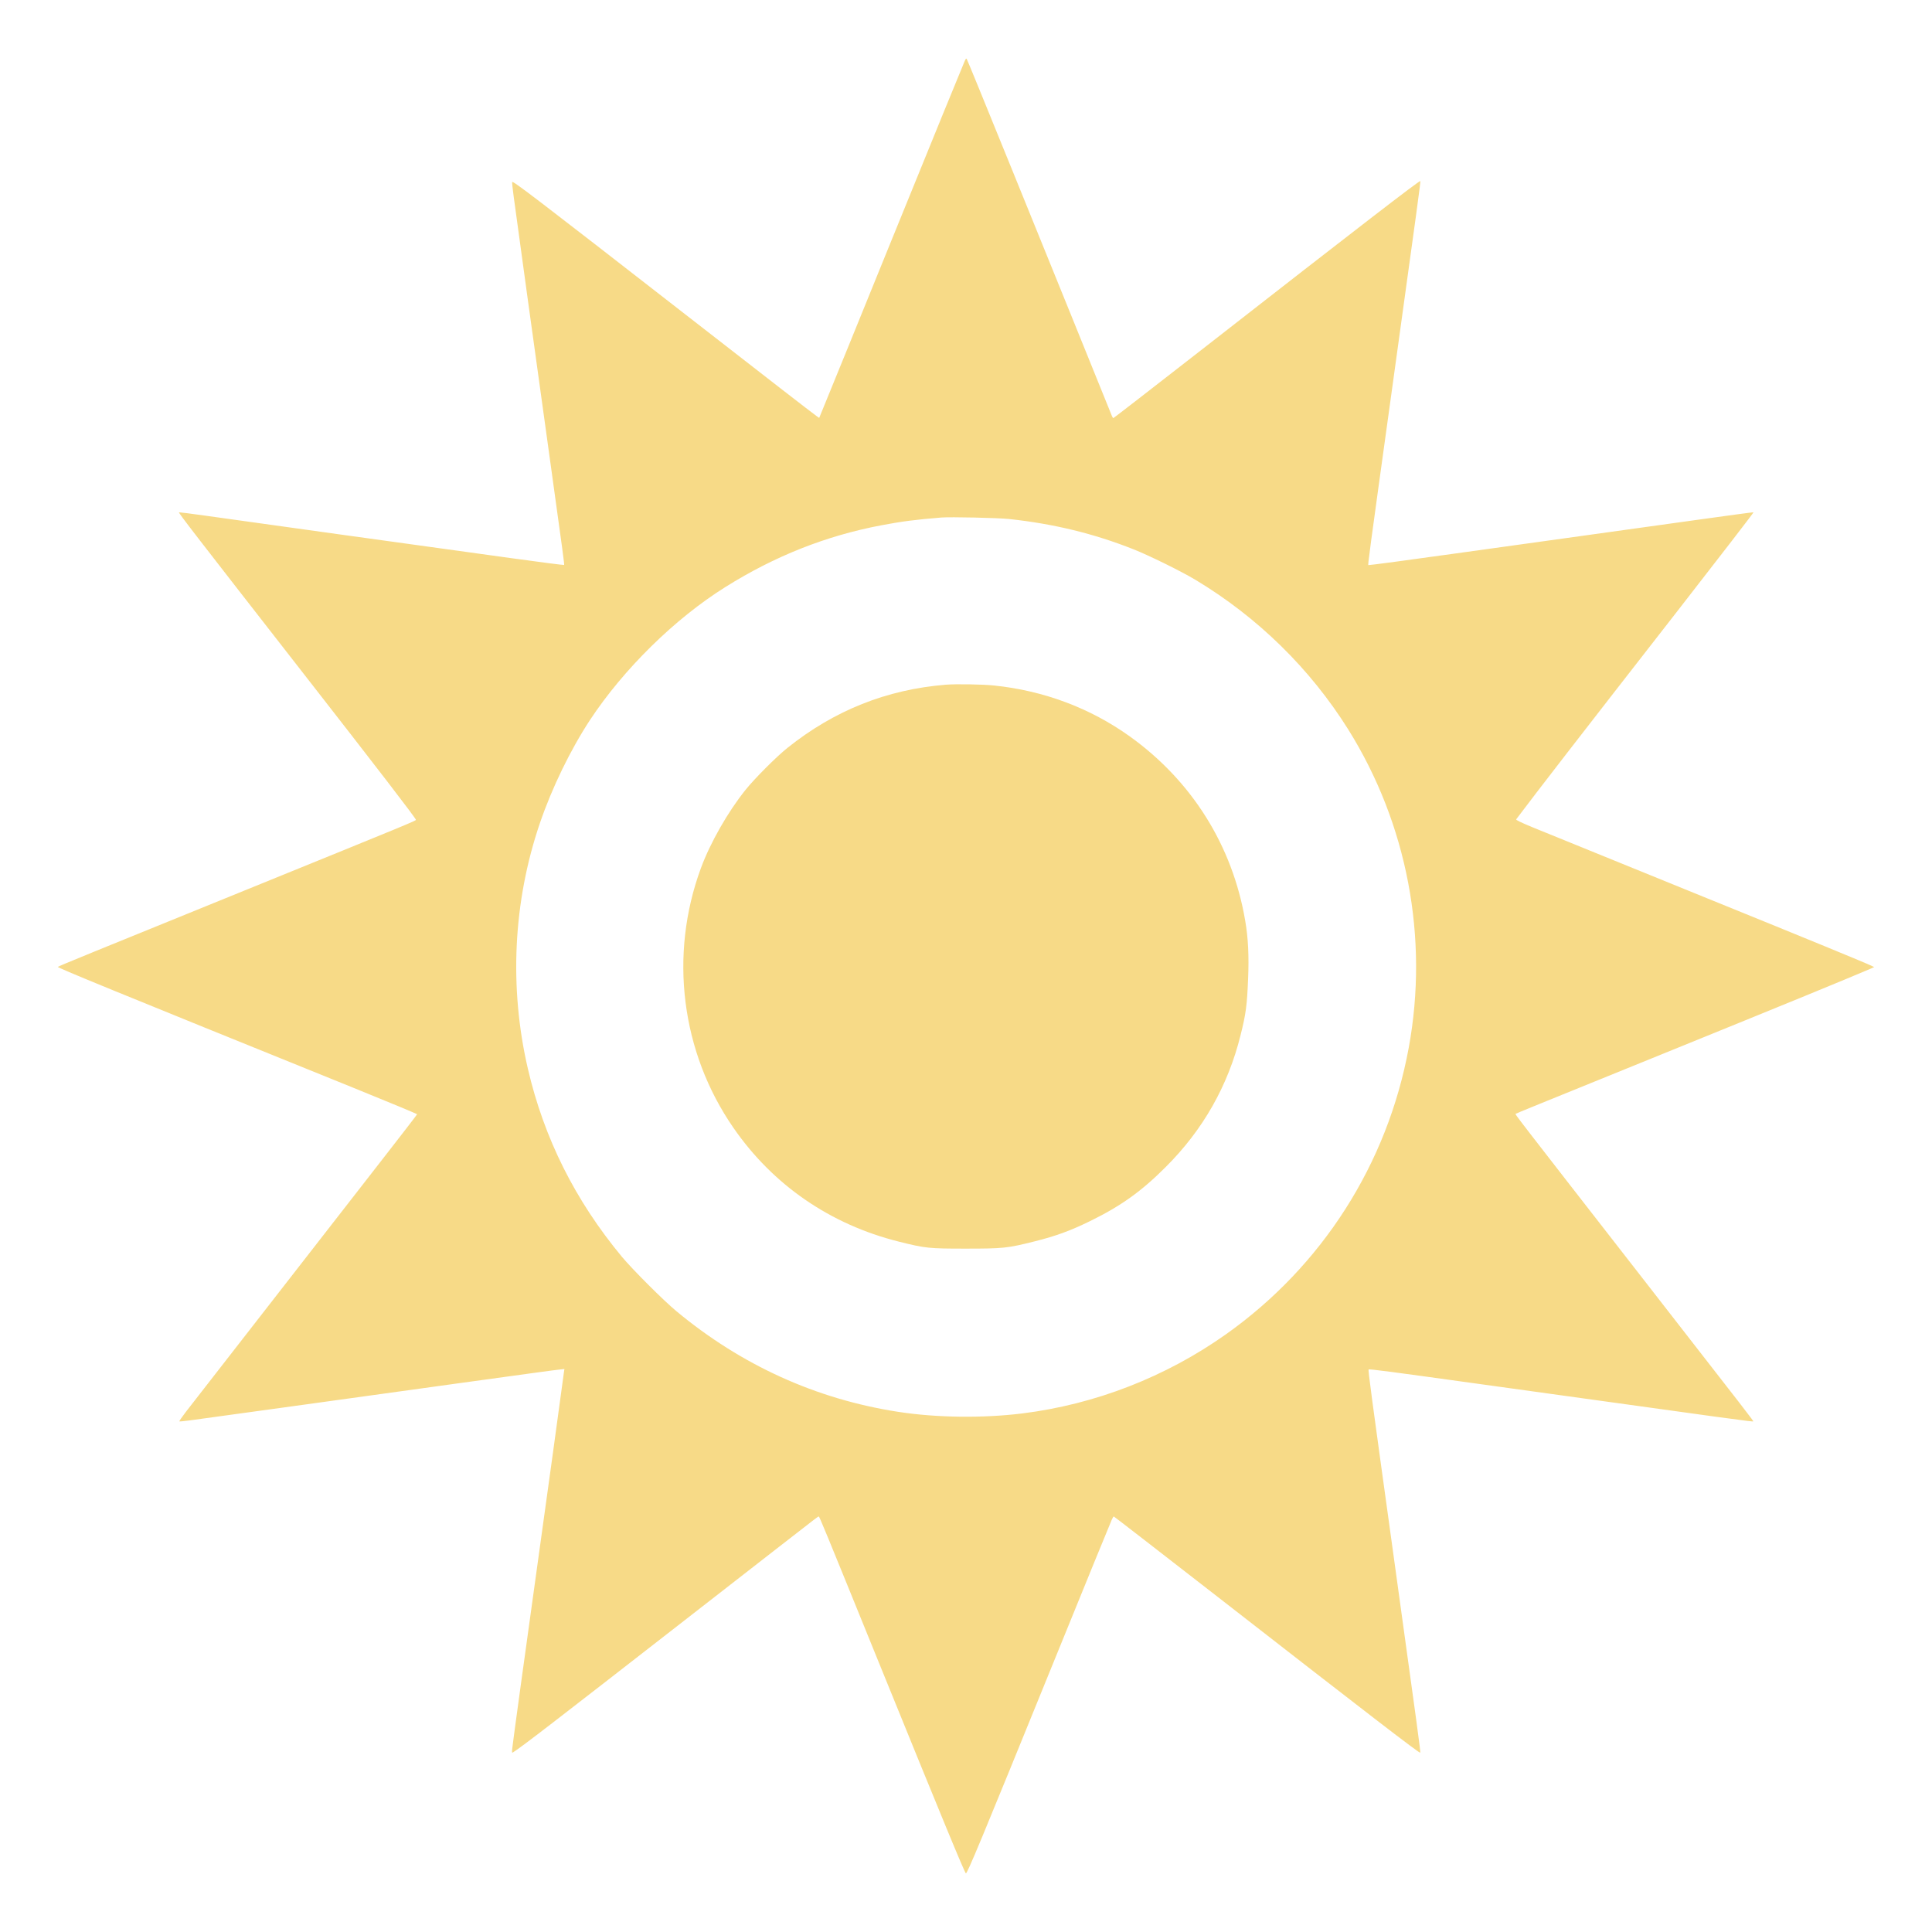
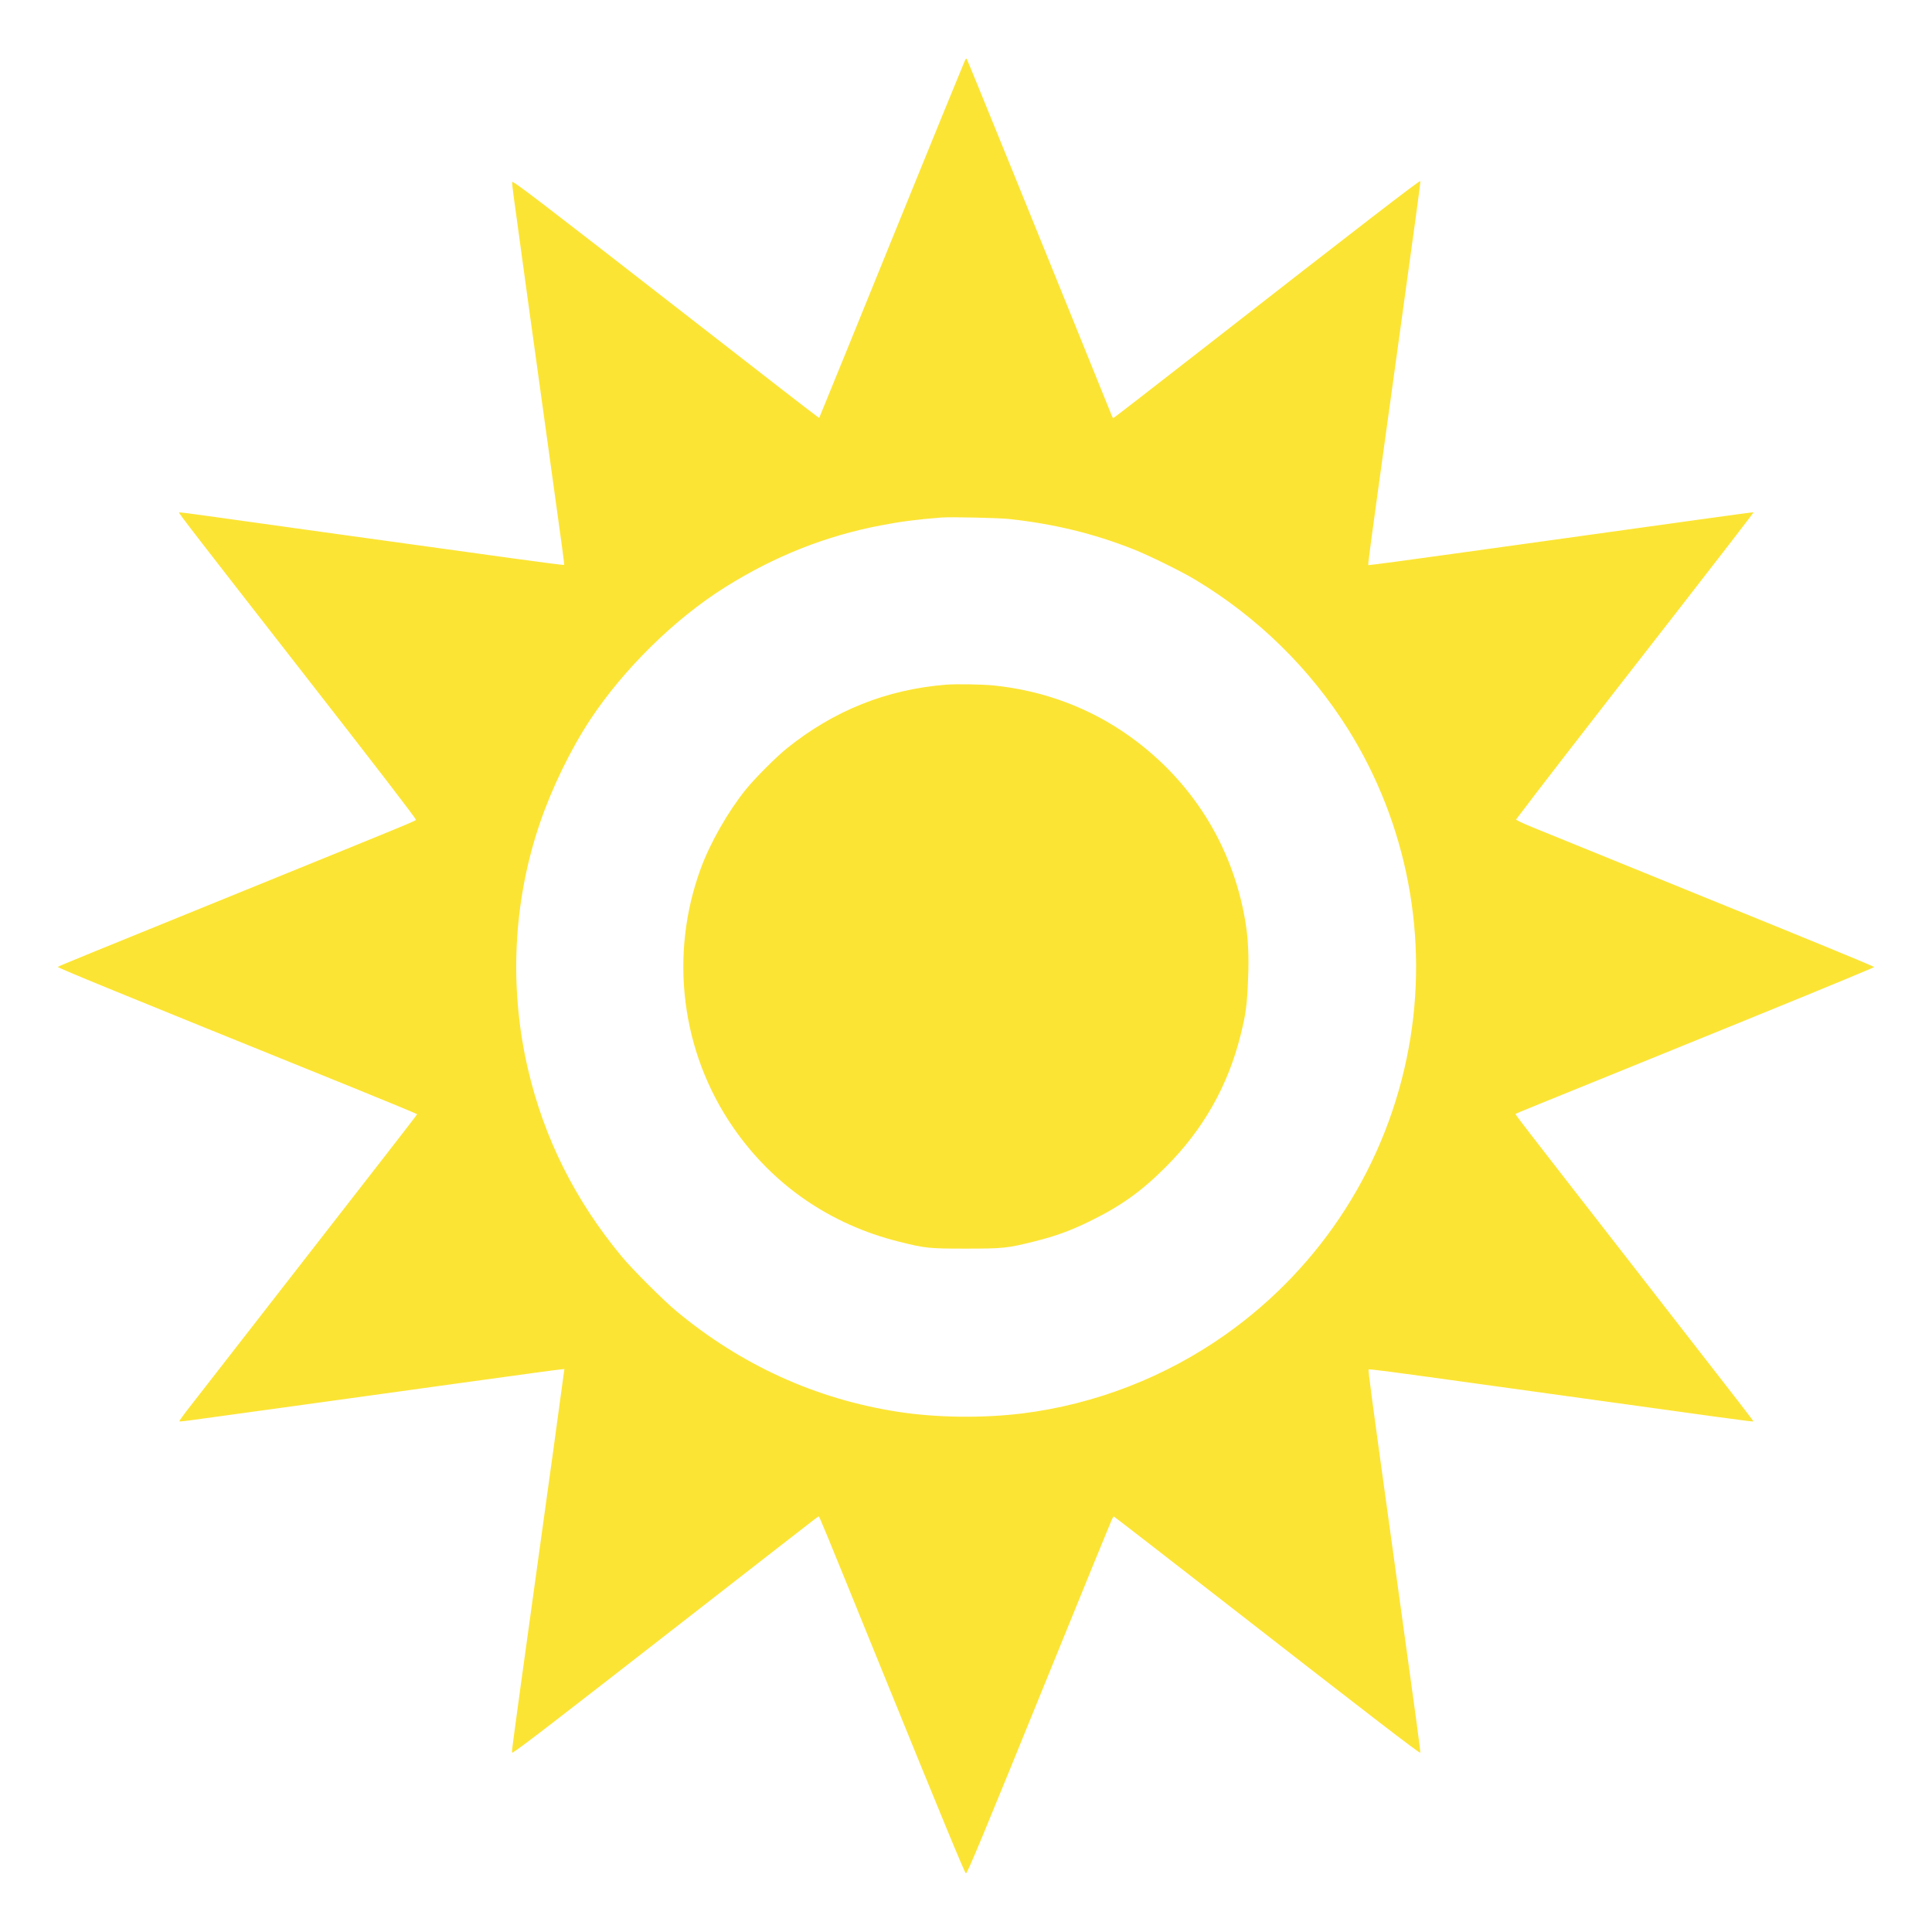
<svg xmlns="http://www.w3.org/2000/svg" version="1.0" width="100mm" height="100mm" viewBox="0 0 283.465 283.465" preserveAspectRatio="xMidYMid meet" id="svg10">
  <defs id="defs14" />
-   <g transform="matrix(0.012,0,0,-0.012,8.160975,275.0593)" fill="#000000" stroke="none" id="g8" style="fill:#f7da87;fill-opacity:1">
-     <path d="m 11115,22175 c -75,-179 -325,-790 -911,-2231 -375,-925 -725,-1783 -776,-1907 l -92,-225 -30,21 c -62,44 -582,447 -1611,1248 -1811,1409 -2108,1636 -2113,1615 -2,-8 6,-85 18,-173 32,-243 285,-2078 430,-3118 177,-1274 192,-1386 187,-1391 -3,-3 -283,33 -623,80 -1140,157 -3228,447 -3758,522 -175,25 -323,43 -328,42 -10,-4 202,-278 1473,-1908 972,-1246 1424,-1834 1424,-1852 0,-12 -50,-33 -2060,-850 C 452,11279 38,11110 27,11100 c -10,-9 626,-270 3605,-1475 434,-176 788,-323 788,-327 0,-4 -217,-285 -482,-625 -521,-668 -2210,-2839 -2347,-3016 -46,-60 -81,-111 -78,-114 3,-3 61,3 129,12 144,19 2056,283 3258,450 1001,138 1176,162 1258,171 l 63,7 -6,-39 c -3,-22 -26,-190 -51,-374 -24,-184 -123,-900 -219,-1590 -214,-1539 -352,-2544 -361,-2629 -6,-53 -5,-63 7,-56 93,56 528,392 2059,1584 448,349 986,767 1195,930 209,162 402,312 429,333 27,21 52,38 56,38 9,0 39,-72 735,-1785 777,-1912 1044,-2558 1064,-2578 14,-14 191,413 1059,2548 444,1093 677,1661 726,1777 9,21 20,38 24,38 4,0 563,-433 1242,-961 1922,-1496 2495,-1937 2505,-1927 6,5 -31,279 -324,2393 -282,2035 -315,2284 -307,2292 8,8 230,-21 1426,-187 3117,-433 3269,-454 3276,-447 5,5 -21,39 -1386,1792 -1552,1994 -1527,1962 -1519,1968 5,5 188,79 1779,725 1567,636 2278,928 2560,1049 l 45,20 -30,15 c -55,28 -813,340 -1950,801 -824,335 -1958,796 -2193,892 -145,60 -210,91 -204,99 275,365 728,951 1975,2551 514,660 931,1201 927,1203 -4,2 -313,-40 -686,-92 -742,-104 -1497,-209 -2234,-311 -261,-36 -585,-81 -720,-100 -543,-76 -1063,-146 -1069,-143 -8,4 -2,52 294,2188 308,2221 346,2503 341,2508 -10,9 -741,-554 -2613,-2015 -623,-486 -1136,-883 -1140,-883 -5,0 -13,12 -19,28 -22,56 -918,2267 -1211,2987 -369,908 -552,1355 -563,1375 -6,10 -12,4 -25,-25 z m 541,-5599 c 548,-59 1038,-178 1524,-371 188,-74 588,-271 760,-375 758,-456 1399,-1084 1865,-1828 721,-1154 986,-2548 739,-3892 -261,-1419 -1057,-2667 -2234,-3502 -737,-522 -1598,-857 -2490,-968 -487,-60 -1051,-53 -1522,20 -1000,155 -1914,570 -2708,1230 -159,132 -536,509 -666,665 -572,689 -953,1451 -1150,2300 -231,996 -180,2043 147,3002 148,433 374,898 613,1262 411,623 1040,1241 1655,1625 604,379 1231,627 1906,755 249,47 414,69 735,95 110,9 694,-4 826,-18 z" id="path4" style="fill:#f7da87;fill-opacity:1" />
-     <path d="m 10885,14550 c -724,-59 -1363,-313 -1939,-774 -133,-106 -399,-373 -510,-511 -217,-270 -431,-646 -546,-957 -392,-1063 -243,-2252 399,-3178 484,-699 1182,-1179 2019,-1389 327,-82 368,-86 817,-86 465,0 512,5 850,90 255,64 433,129 670,245 380,186 630,364 930,665 454,453 760,992 913,1610 65,258 79,364 92,687 12,279 1,504 -35,711 -155,918 -652,1711 -1413,2256 -484,346 -1050,558 -1657,621 -144,15 -462,20 -590,10 z" id="path6" style="fill:#f7da87;fill-opacity:1" />
+   <g transform="matrix(0.012,0,0,-0.012,8.160975,275.0593)" fill="#000000" stroke="none" id="g8" style="fill:#fce434;fill-opacity:1">
+     <path d="m 11115,22175 c -75,-179 -325,-790 -911,-2231 -375,-925 -725,-1783 -776,-1907 l -92,-225 -30,21 c -62,44 -582,447 -1611,1248 -1811,1409 -2108,1636 -2113,1615 -2,-8 6,-85 18,-173 32,-243 285,-2078 430,-3118 177,-1274 192,-1386 187,-1391 -3,-3 -283,33 -623,80 -1140,157 -3228,447 -3758,522 -175,25 -323,43 -328,42 -10,-4 202,-278 1473,-1908 972,-1246 1424,-1834 1424,-1852 0,-12 -50,-33 -2060,-850 C 452,11279 38,11110 27,11100 c -10,-9 626,-270 3605,-1475 434,-176 788,-323 788,-327 0,-4 -217,-285 -482,-625 -521,-668 -2210,-2839 -2347,-3016 -46,-60 -81,-111 -78,-114 3,-3 61,3 129,12 144,19 2056,283 3258,450 1001,138 1176,162 1258,171 l 63,7 -6,-39 c -3,-22 -26,-190 -51,-374 -24,-184 -123,-900 -219,-1590 -214,-1539 -352,-2544 -361,-2629 -6,-53 -5,-63 7,-56 93,56 528,392 2059,1584 448,349 986,767 1195,930 209,162 402,312 429,333 27,21 52,38 56,38 9,0 39,-72 735,-1785 777,-1912 1044,-2558 1064,-2578 14,-14 191,413 1059,2548 444,1093 677,1661 726,1777 9,21 20,38 24,38 4,0 563,-433 1242,-961 1922,-1496 2495,-1937 2505,-1927 6,5 -31,279 -324,2393 -282,2035 -315,2284 -307,2292 8,8 230,-21 1426,-187 3117,-433 3269,-454 3276,-447 5,5 -21,39 -1386,1792 -1552,1994 -1527,1962 -1519,1968 5,5 188,79 1779,725 1567,636 2278,928 2560,1049 l 45,20 -30,15 c -55,28 -813,340 -1950,801 -824,335 -1958,796 -2193,892 -145,60 -210,91 -204,99 275,365 728,951 1975,2551 514,660 931,1201 927,1203 -4,2 -313,-40 -686,-92 -742,-104 -1497,-209 -2234,-311 -261,-36 -585,-81 -720,-100 -543,-76 -1063,-146 -1069,-143 -8,4 -2,52 294,2188 308,2221 346,2503 341,2508 -10,9 -741,-554 -2613,-2015 -623,-486 -1136,-883 -1140,-883 -5,0 -13,12 -19,28 -22,56 -918,2267 -1211,2987 -369,908 -552,1355 -563,1375 -6,10 -12,4 -25,-25 z m 541,-5599 c 548,-59 1038,-178 1524,-371 188,-74 588,-271 760,-375 758,-456 1399,-1084 1865,-1828 721,-1154 986,-2548 739,-3892 -261,-1419 -1057,-2667 -2234,-3502 -737,-522 -1598,-857 -2490,-968 -487,-60 -1051,-53 -1522,20 -1000,155 -1914,570 -2708,1230 -159,132 -536,509 -666,665 -572,689 -953,1451 -1150,2300 -231,996 -180,2043 147,3002 148,433 374,898 613,1262 411,623 1040,1241 1655,1625 604,379 1231,627 1906,755 249,47 414,69 735,95 110,9 694,-4 826,-18 z" id="path4" style="fill:#fce434;fill-opacity:1" />
+     <path d="m 10885,14550 c -724,-59 -1363,-313 -1939,-774 -133,-106 -399,-373 -510,-511 -217,-270 -431,-646 -546,-957 -392,-1063 -243,-2252 399,-3178 484,-699 1182,-1179 2019,-1389 327,-82 368,-86 817,-86 465,0 512,5 850,90 255,64 433,129 670,245 380,186 630,364 930,665 454,453 760,992 913,1610 65,258 79,364 92,687 12,279 1,504 -35,711 -155,918 -652,1711 -1413,2256 -484,346 -1050,558 -1657,621 -144,15 -462,20 -590,10 z" id="path6" style="fill:#fce434;fill-opacity:1" />
  </g>
</svg>
